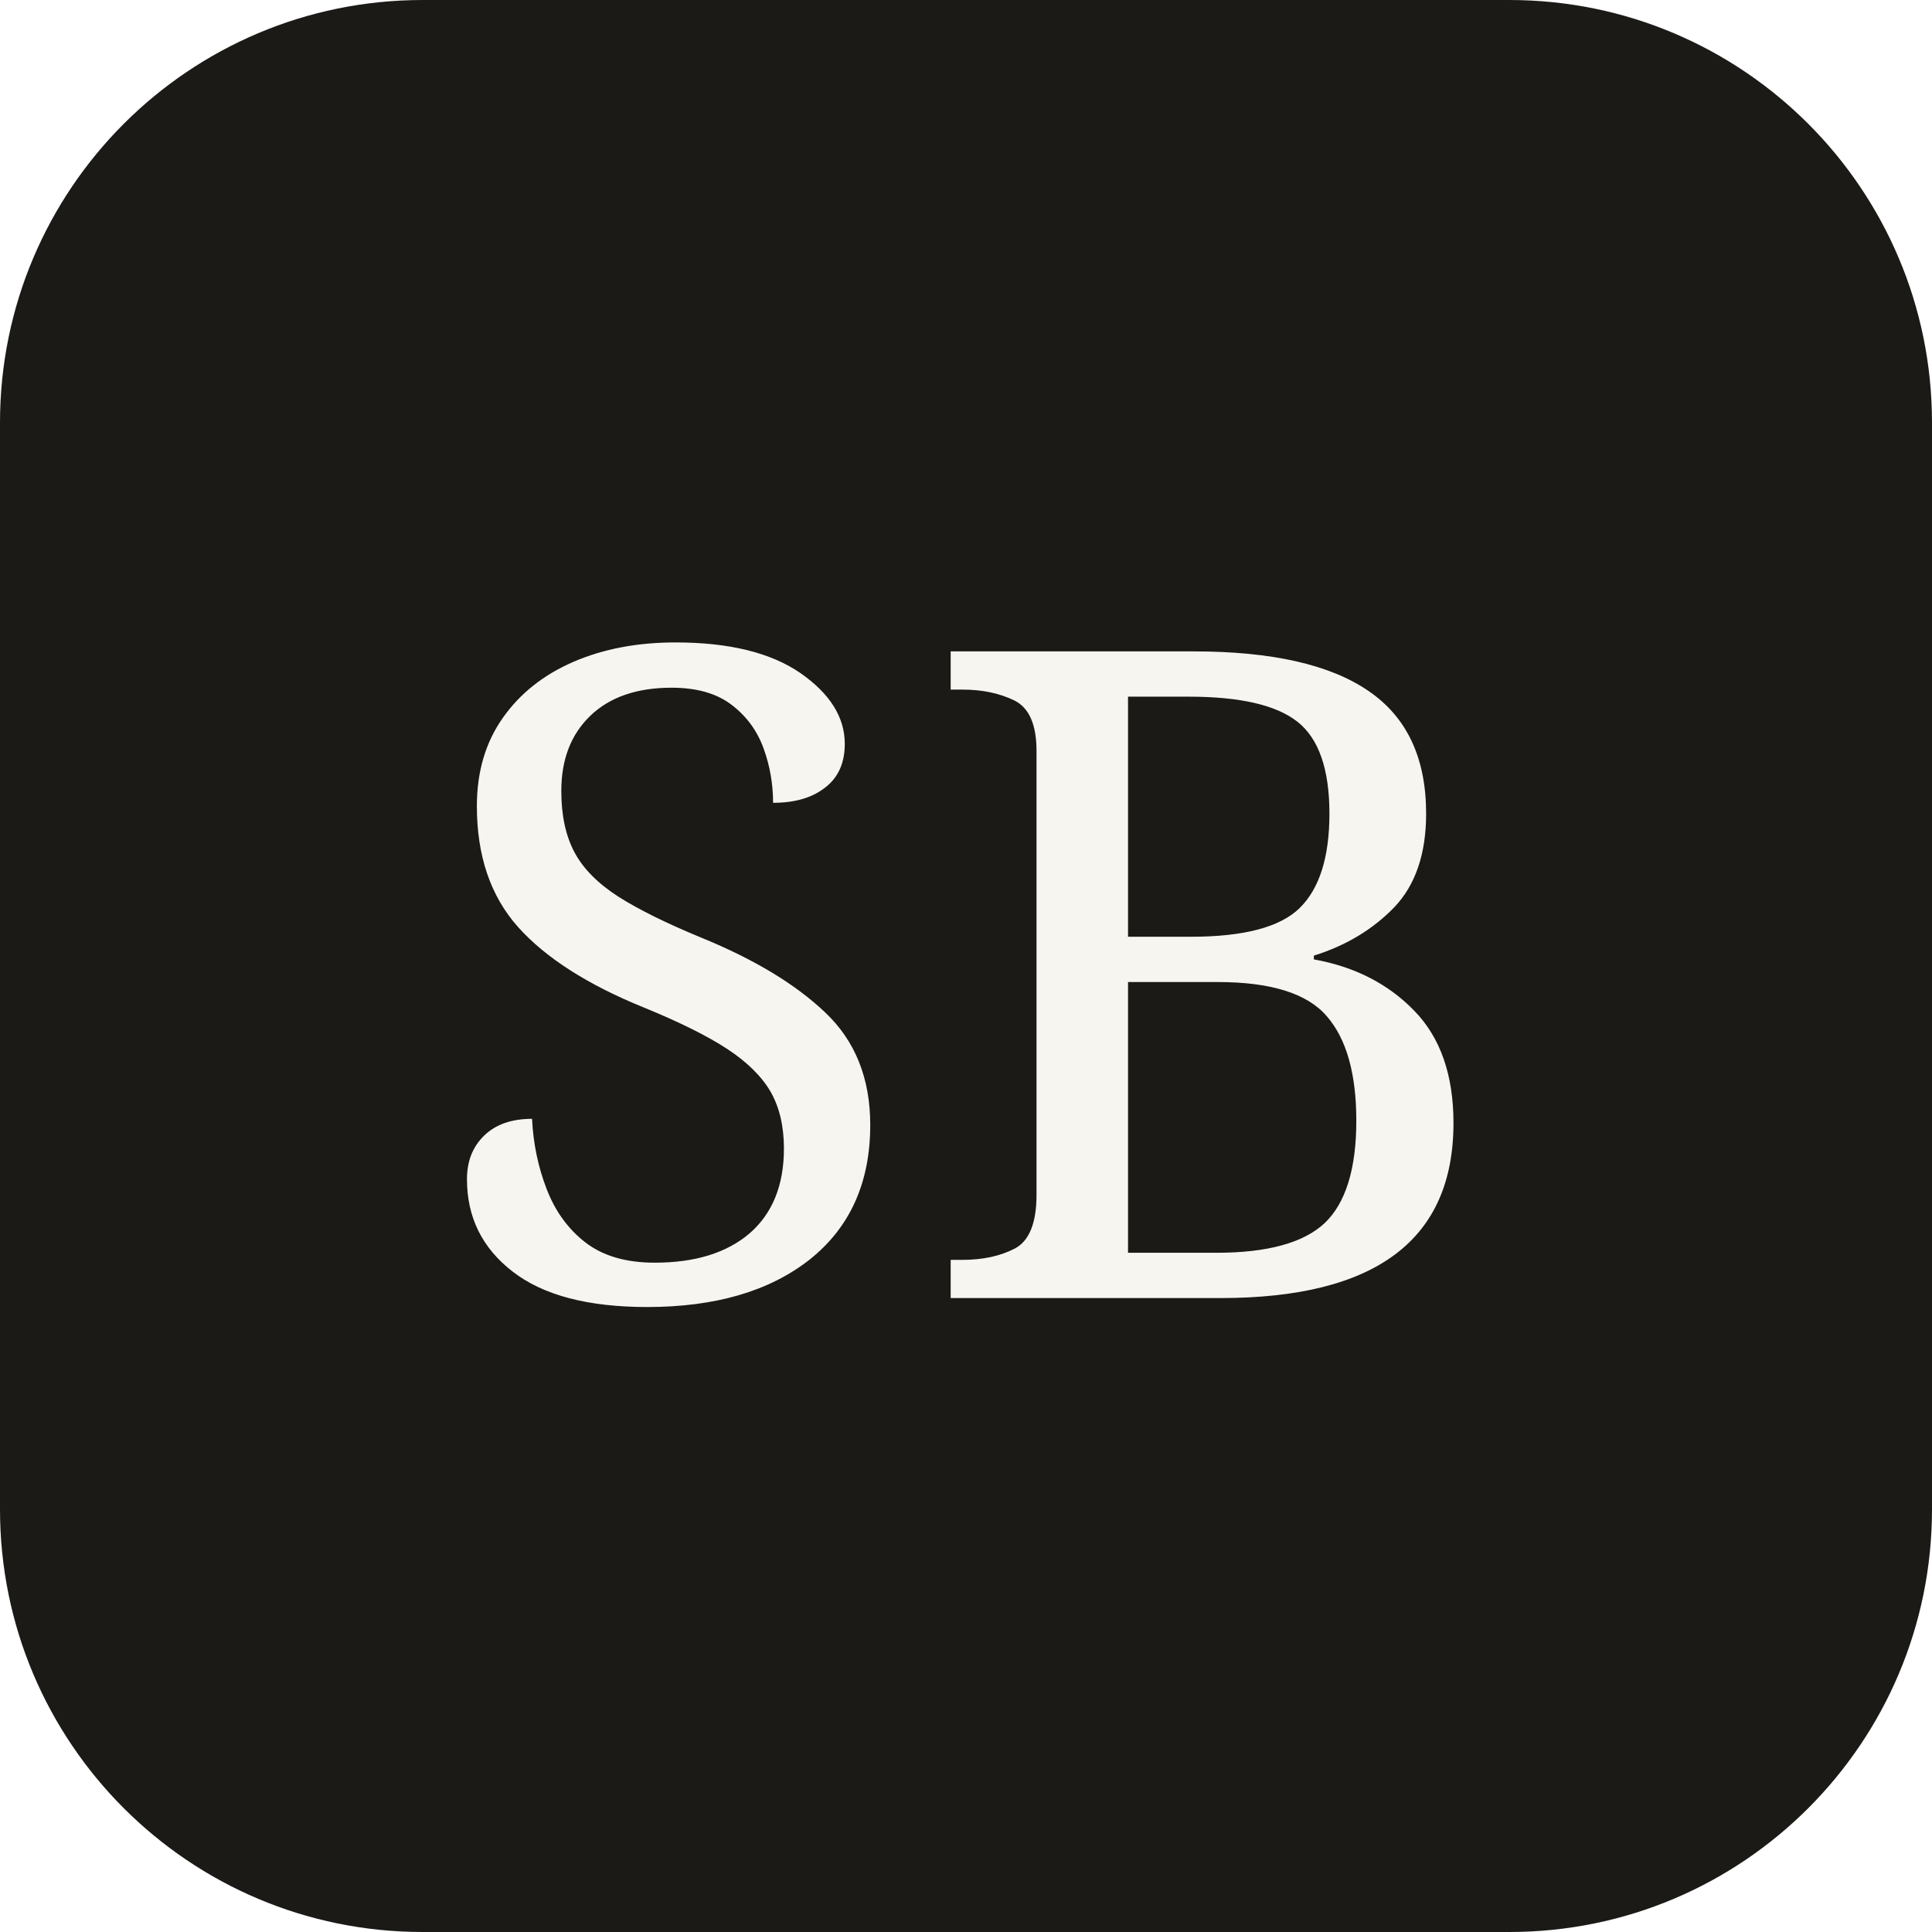
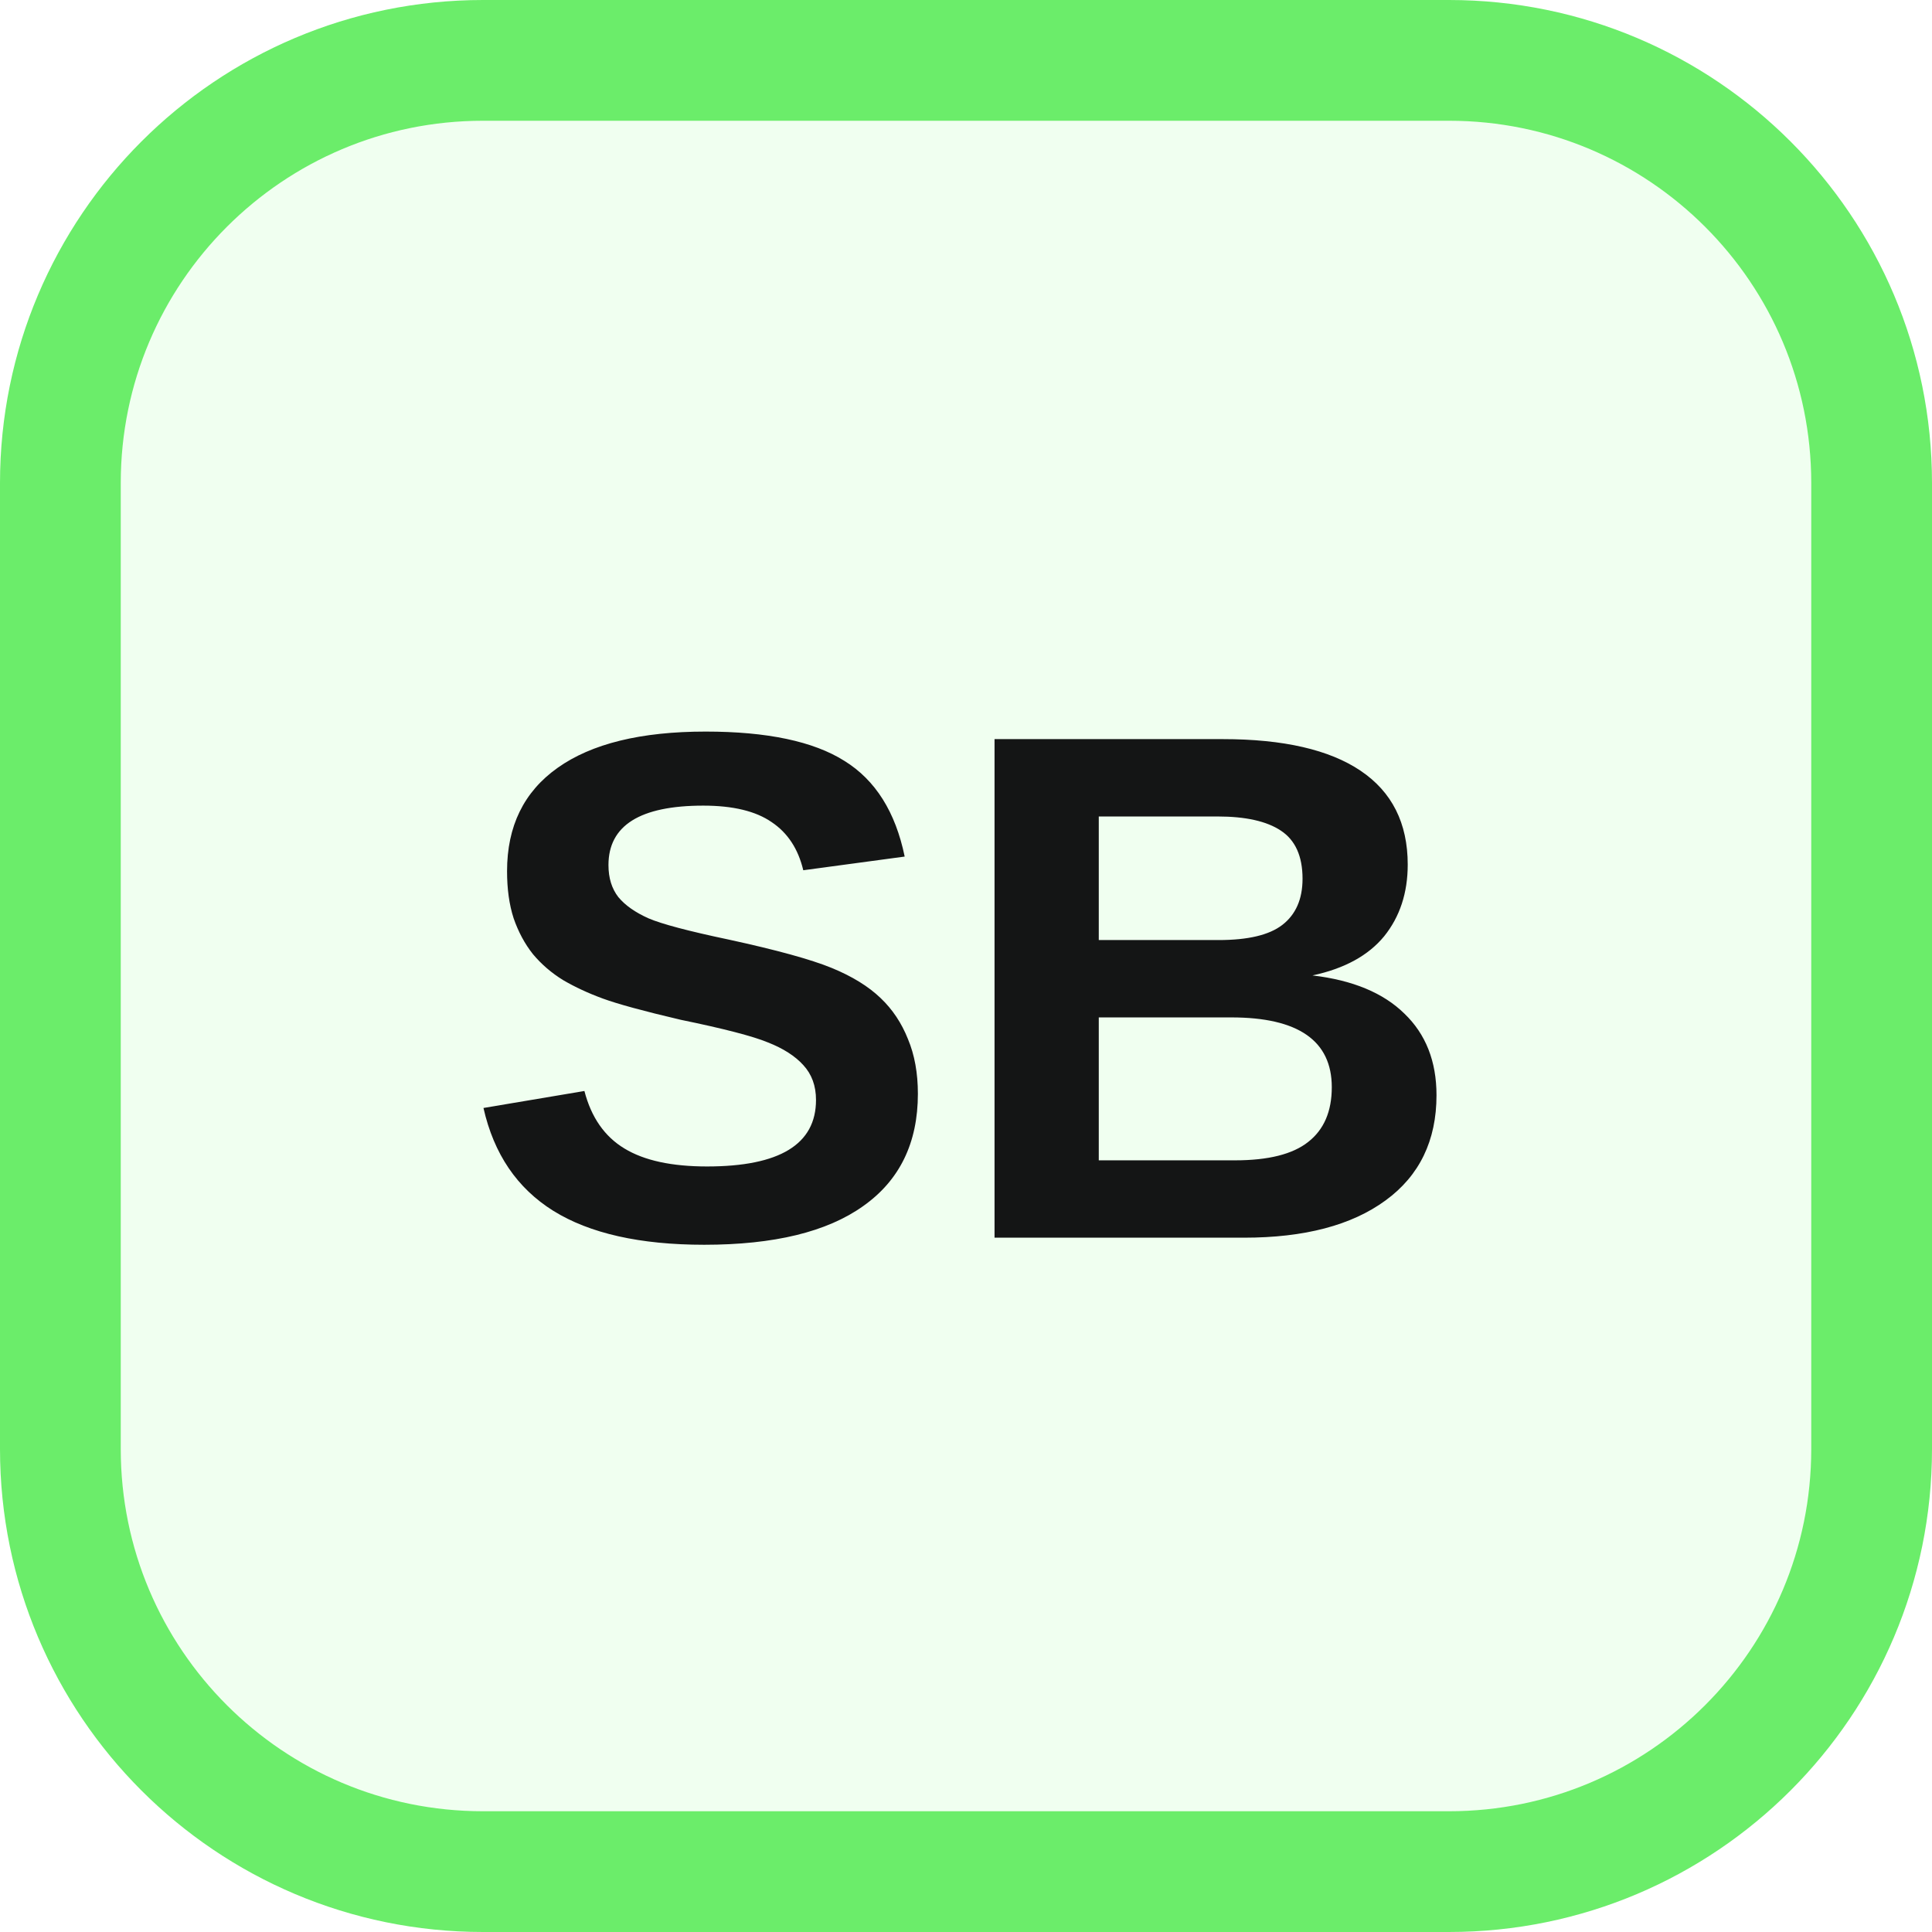
<svg xmlns="http://www.w3.org/2000/svg" viewBox="0 0 64 64">
-   <rect width="64" height="64" rx="14" fill="#1b1a17" />
-   <text x="32" y="43" text-anchor="middle" font-family="Georgia, serif" font-size="30" fill="#f7f5f0">SB</text>
+   <rect x="2" y="2" width="60" height="60" rx="14" fill="#F0FFF0" stroke="#6BED6A" stroke-width="4" />
+   <text x="32" y="41" text-anchor="middle" font-family="Poppins, Arial, sans-serif" font-weight="600" font-size="24" fill="#141515">SB</text>
</svg>
